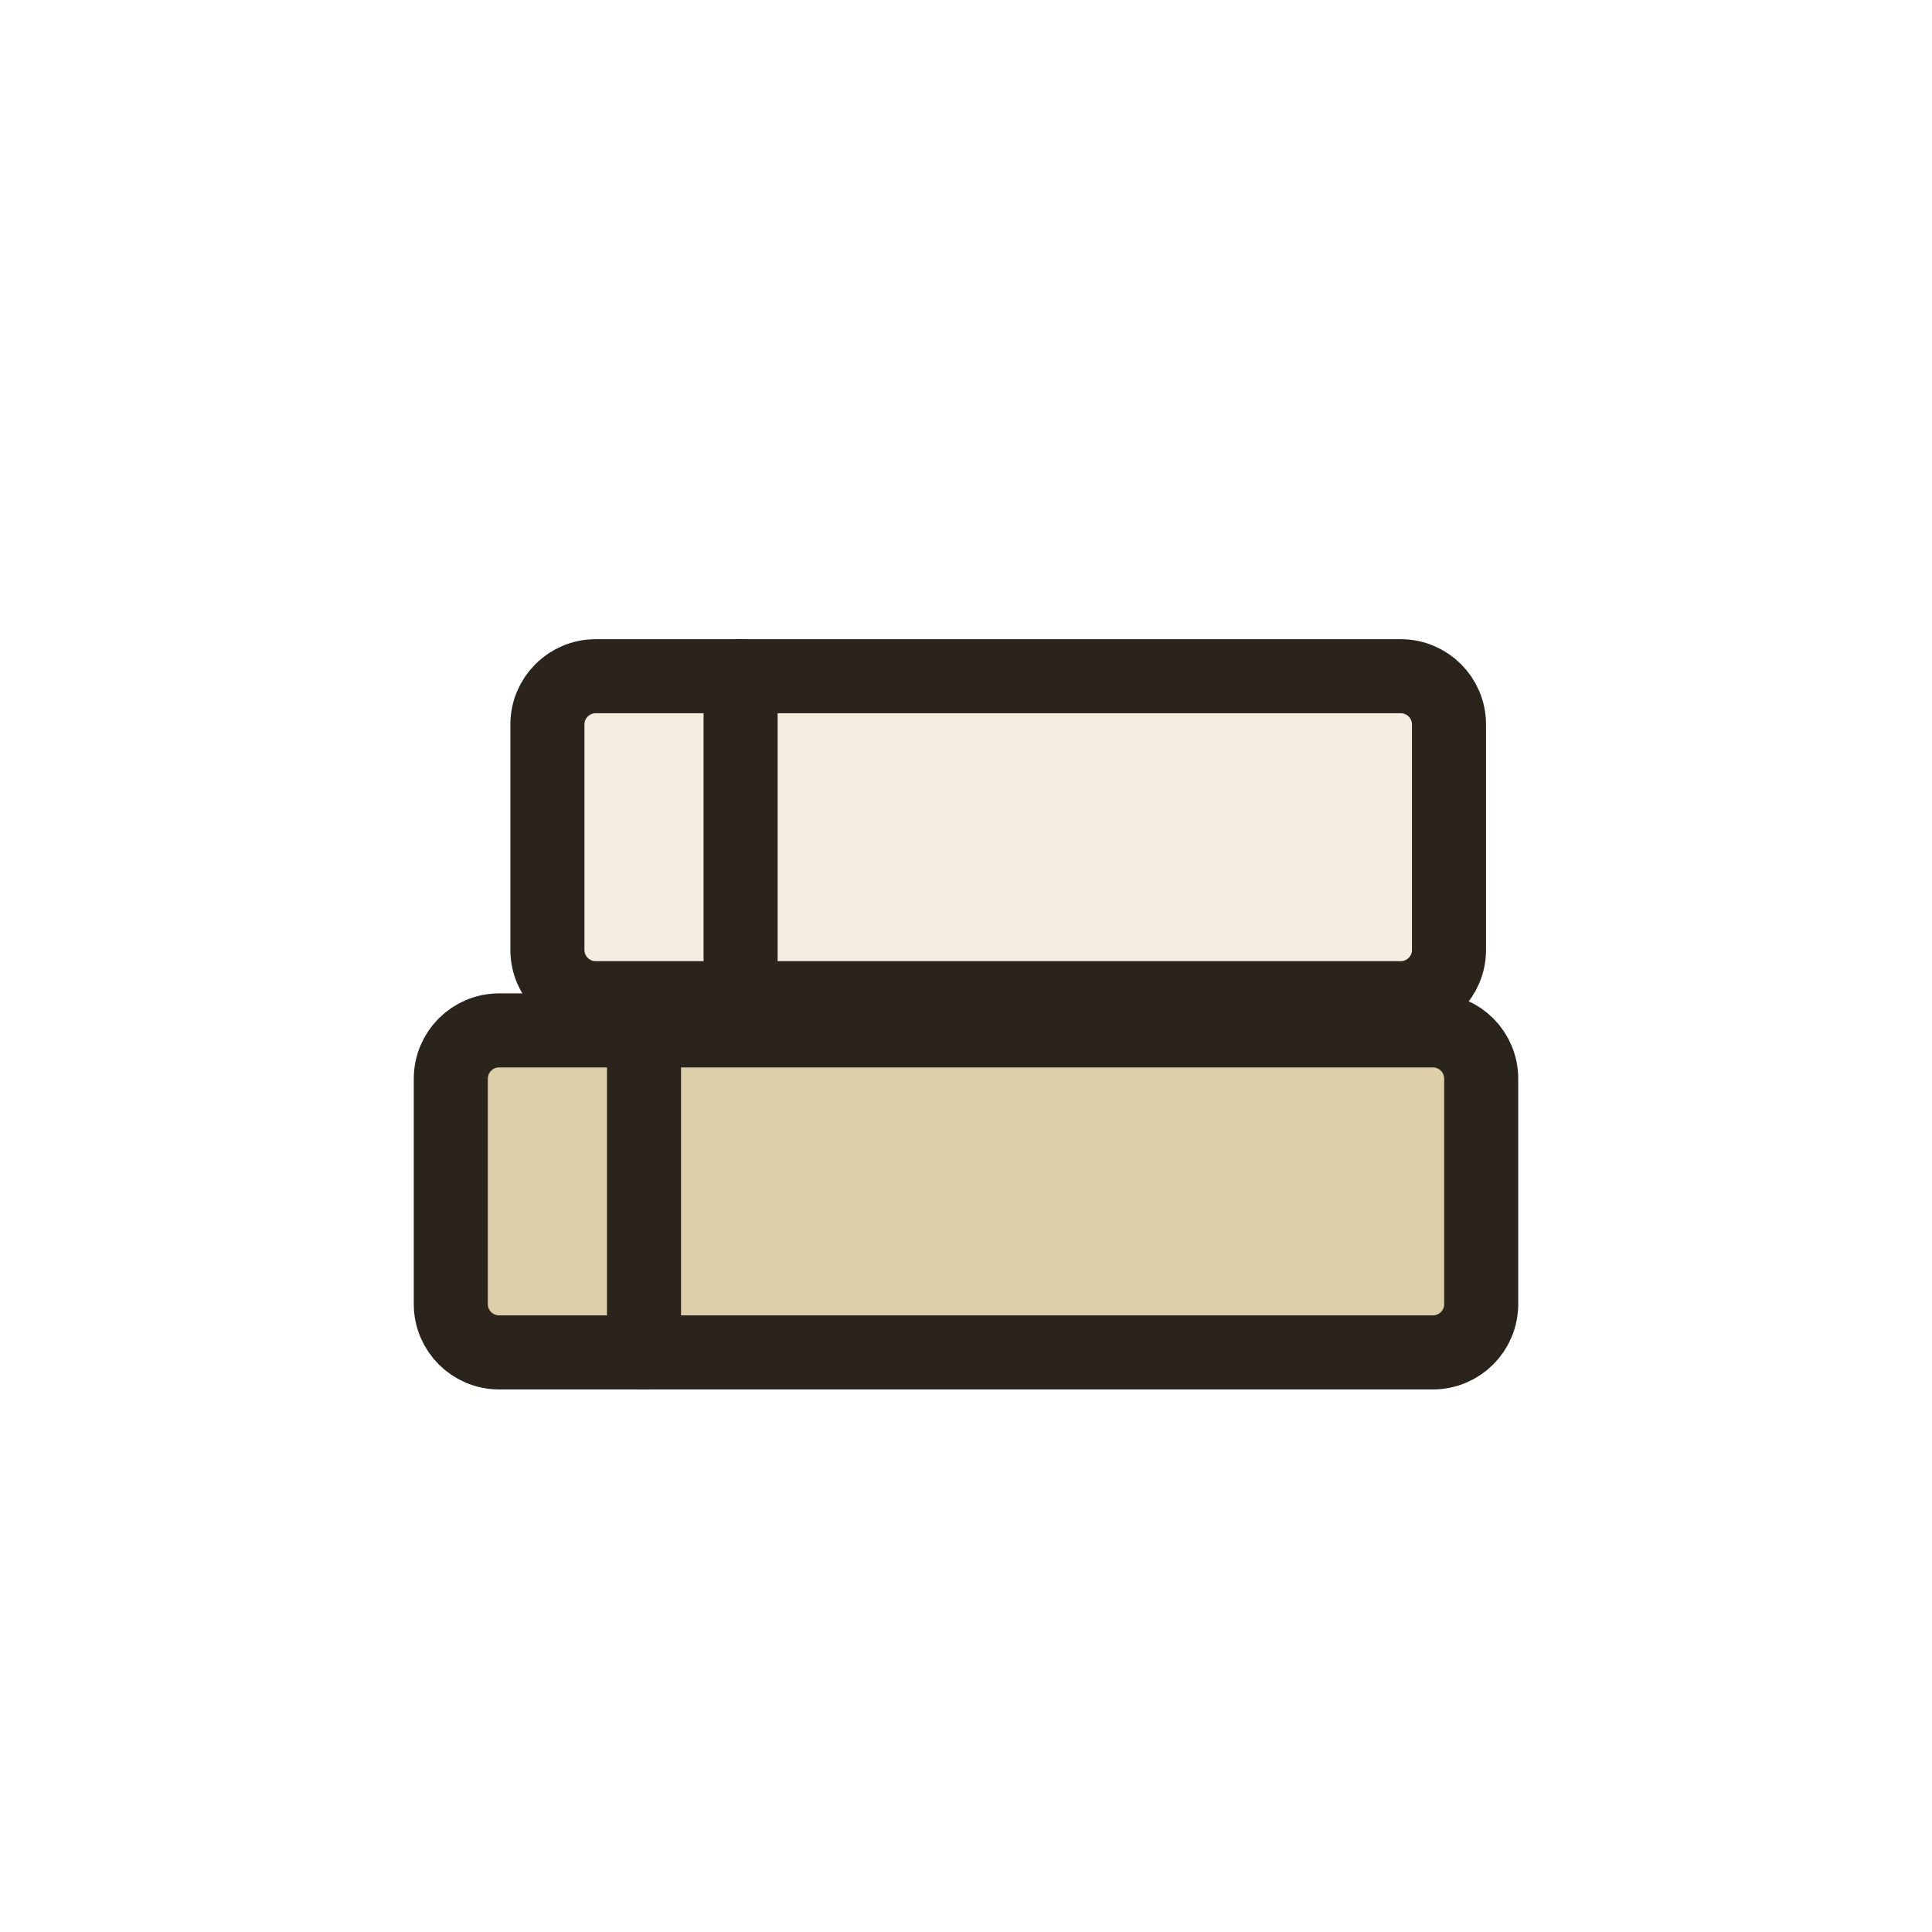
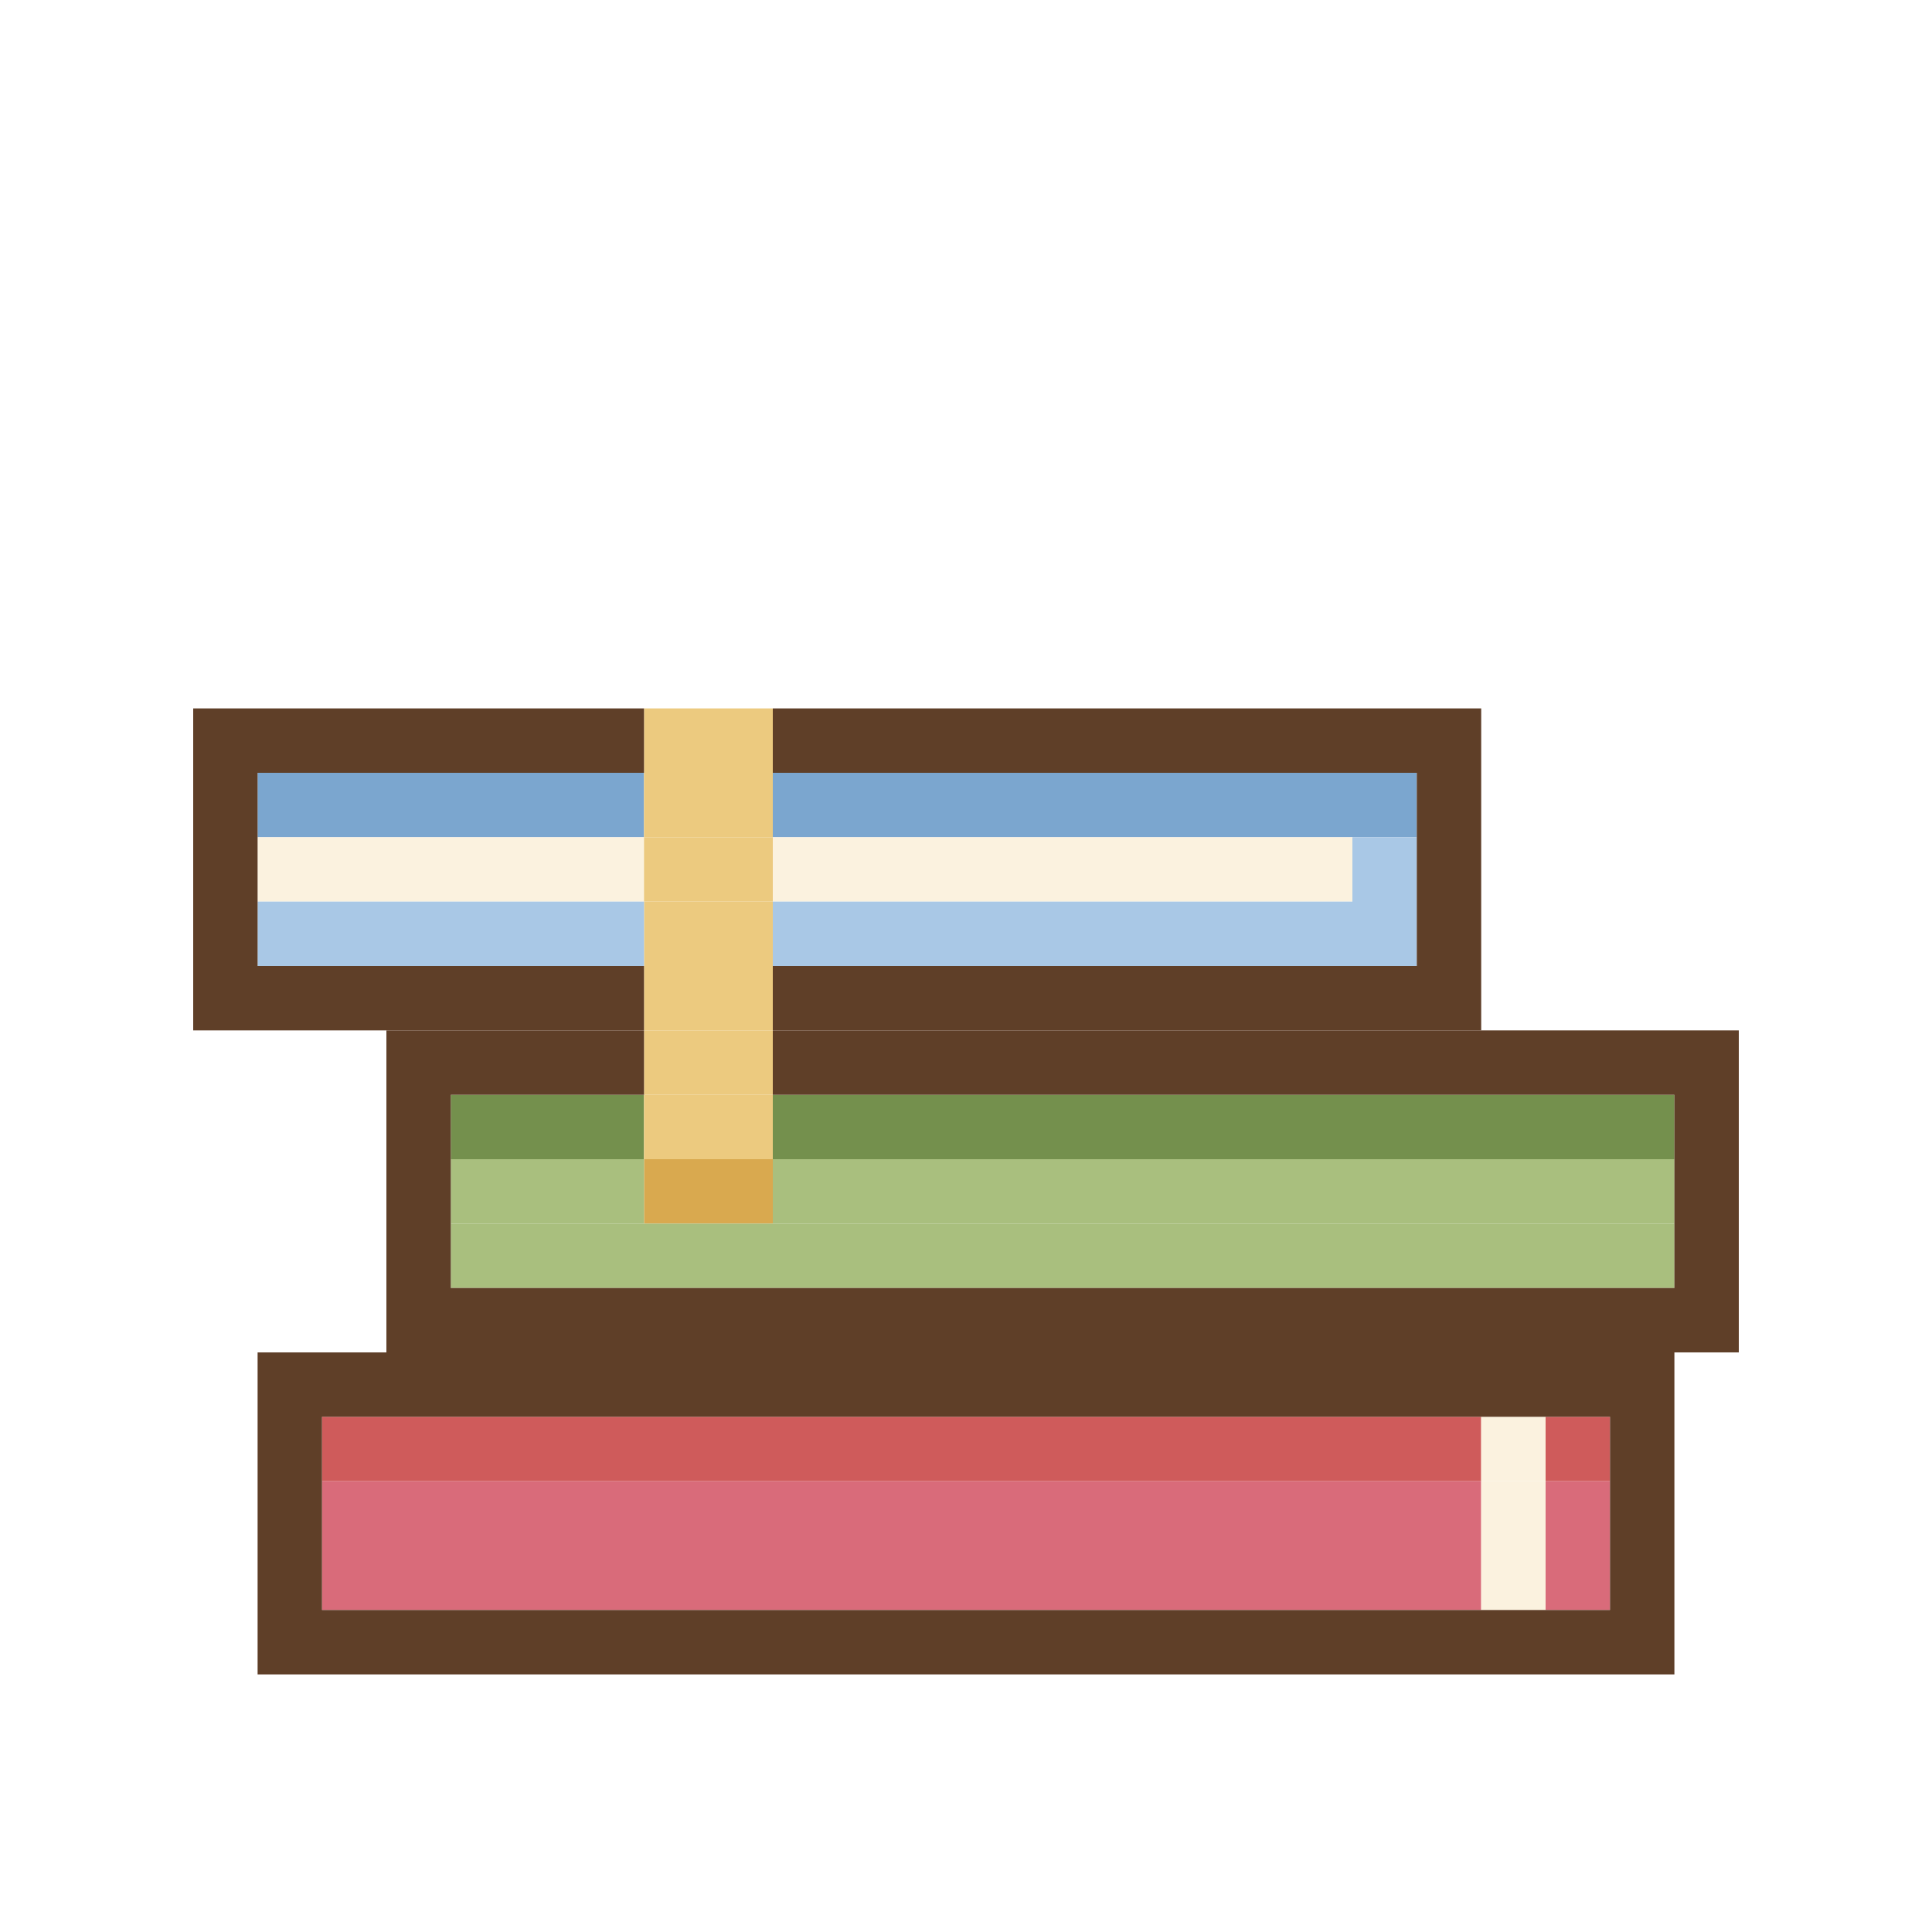
<svg xmlns="http://www.w3.org/2000/svg" width="60" height="60" viewBox="0 0 60 60" fill="none">
-   <path d="M44.5 32H15.5C14.672 32 14 32.672 14 33.5V40.5C14 41.328 14.672 42 15.5 42H44.5C45.328 42 46 41.328 46 40.5V33.5C46 32.672 45.328 32 44.5 32Z" fill="#DDCFA8" stroke="#2A241D" stroke-width="2.3" stroke-linejoin="round" />
-   <path d="M20 32V42" stroke="#2A241D" stroke-width="2.3" stroke-linecap="round" />
-   <path d="M43.5 21H18.5C17.672 21 17 21.672 17 22.5V29.5C17 30.328 17.672 31 18.5 31H43.5C44.328 31 45 30.328 45 29.5V22.5C45 21.672 44.328 21 43.5 21Z" fill="#F4EDE0" stroke="#2A241D" stroke-width="2.3" stroke-linejoin="round" />
-   <path d="M23 21V31" stroke="#2A241D" stroke-width="2.3" stroke-linecap="round" />
+   <path d="M24 22H20V24H24V22Z" fill="#ECCA7F" />
+   <path d="M20 24H8V26H20V24Z" fill="#7BA6CF" />
+   <path d="M24 24H20V26H24V24Z" fill="#ECCA7F" />
+   <path d="M44 24H24V26H44V24Z" fill="#7BA6CF" />
+   <path d="M20 26H8V28H20V26Z" fill="#FBF2DF" />
+   <path d="M24 26H20V28H24V26Z" fill="#ECCA7F" />
+   <path d="M42 26H24V28H42V26Z" fill="#FBF2DF" />
+   <path d="M24 28H20V30H24V28Z" fill="#ECCA7F" />
+   <path d="M20 30H8V28H20V30Z" fill="#A9C8E6" />
+   <path d="M24 28H42V26H44V30H24V28Z" fill="#A9C8E6" />
+   <path d="M24 30H20V32H24V30Z" fill="#ECCA7F" />
+   <path d="M20 24H8V30H20V32H6V22H20V24Z" fill="#5F3F28" />
+   <path d="M24 30H44V24H24V22H46V32H24V30Z" fill="#5F3F28" />
+   <path d="M24 32H20V34H24V32Z" fill="#ECCA7F" />
+   <path d="M20 34H14V36H20V34Z" fill="#74904D" />
+   <path d="M24 34H20V36H24V34Z" fill="#ECCA7F" />
+   <path d="M52 34H24V36H52V34Z" fill="#74904D" />
+   <path d="M24 36H20V38H24V36Z" fill="#D9A94F" />
+   <path d="M52 36H24V38H52V36Z" fill="#A9BF7E" />
+   <path d="M20 36H14V38H20V36Z" fill="#A9BF7E" />
+   <path d="M52 38H14V40H52V38Z" fill="#A9BF7E" />
+   <path d="M12 32H20V34H14V40H52V34H24V32H54V42H12V32Z" fill="#5F3F28" />
+   <path d="M46 44H10V46H46V44Z" fill="#CF5B5B" />
+   <path d="M48 44H46V46H48V44Z" fill="#FBF2DF" />
+   <path d="M50 44H48V46H50V44Z" fill="#CF5B5B" />
+   <path d="M46 46H10V50H46V46Z" fill="#D96B7A" />
+   <path d="M48 46H46V48H48V46Z" fill="#FBF2DF" />
+   <path d="M48 48H46V50H48V48Z" fill="#FBF2DF" />
+   <path d="M50 46H48V50H50V46Z" fill="#D96B7A" />
+   <path fill-rule="evenodd" clip-rule="evenodd" d="M52 52H8V42H52V52ZM50 50V44H10V50H50Z" fill="#5F3F28" />
</svg>
